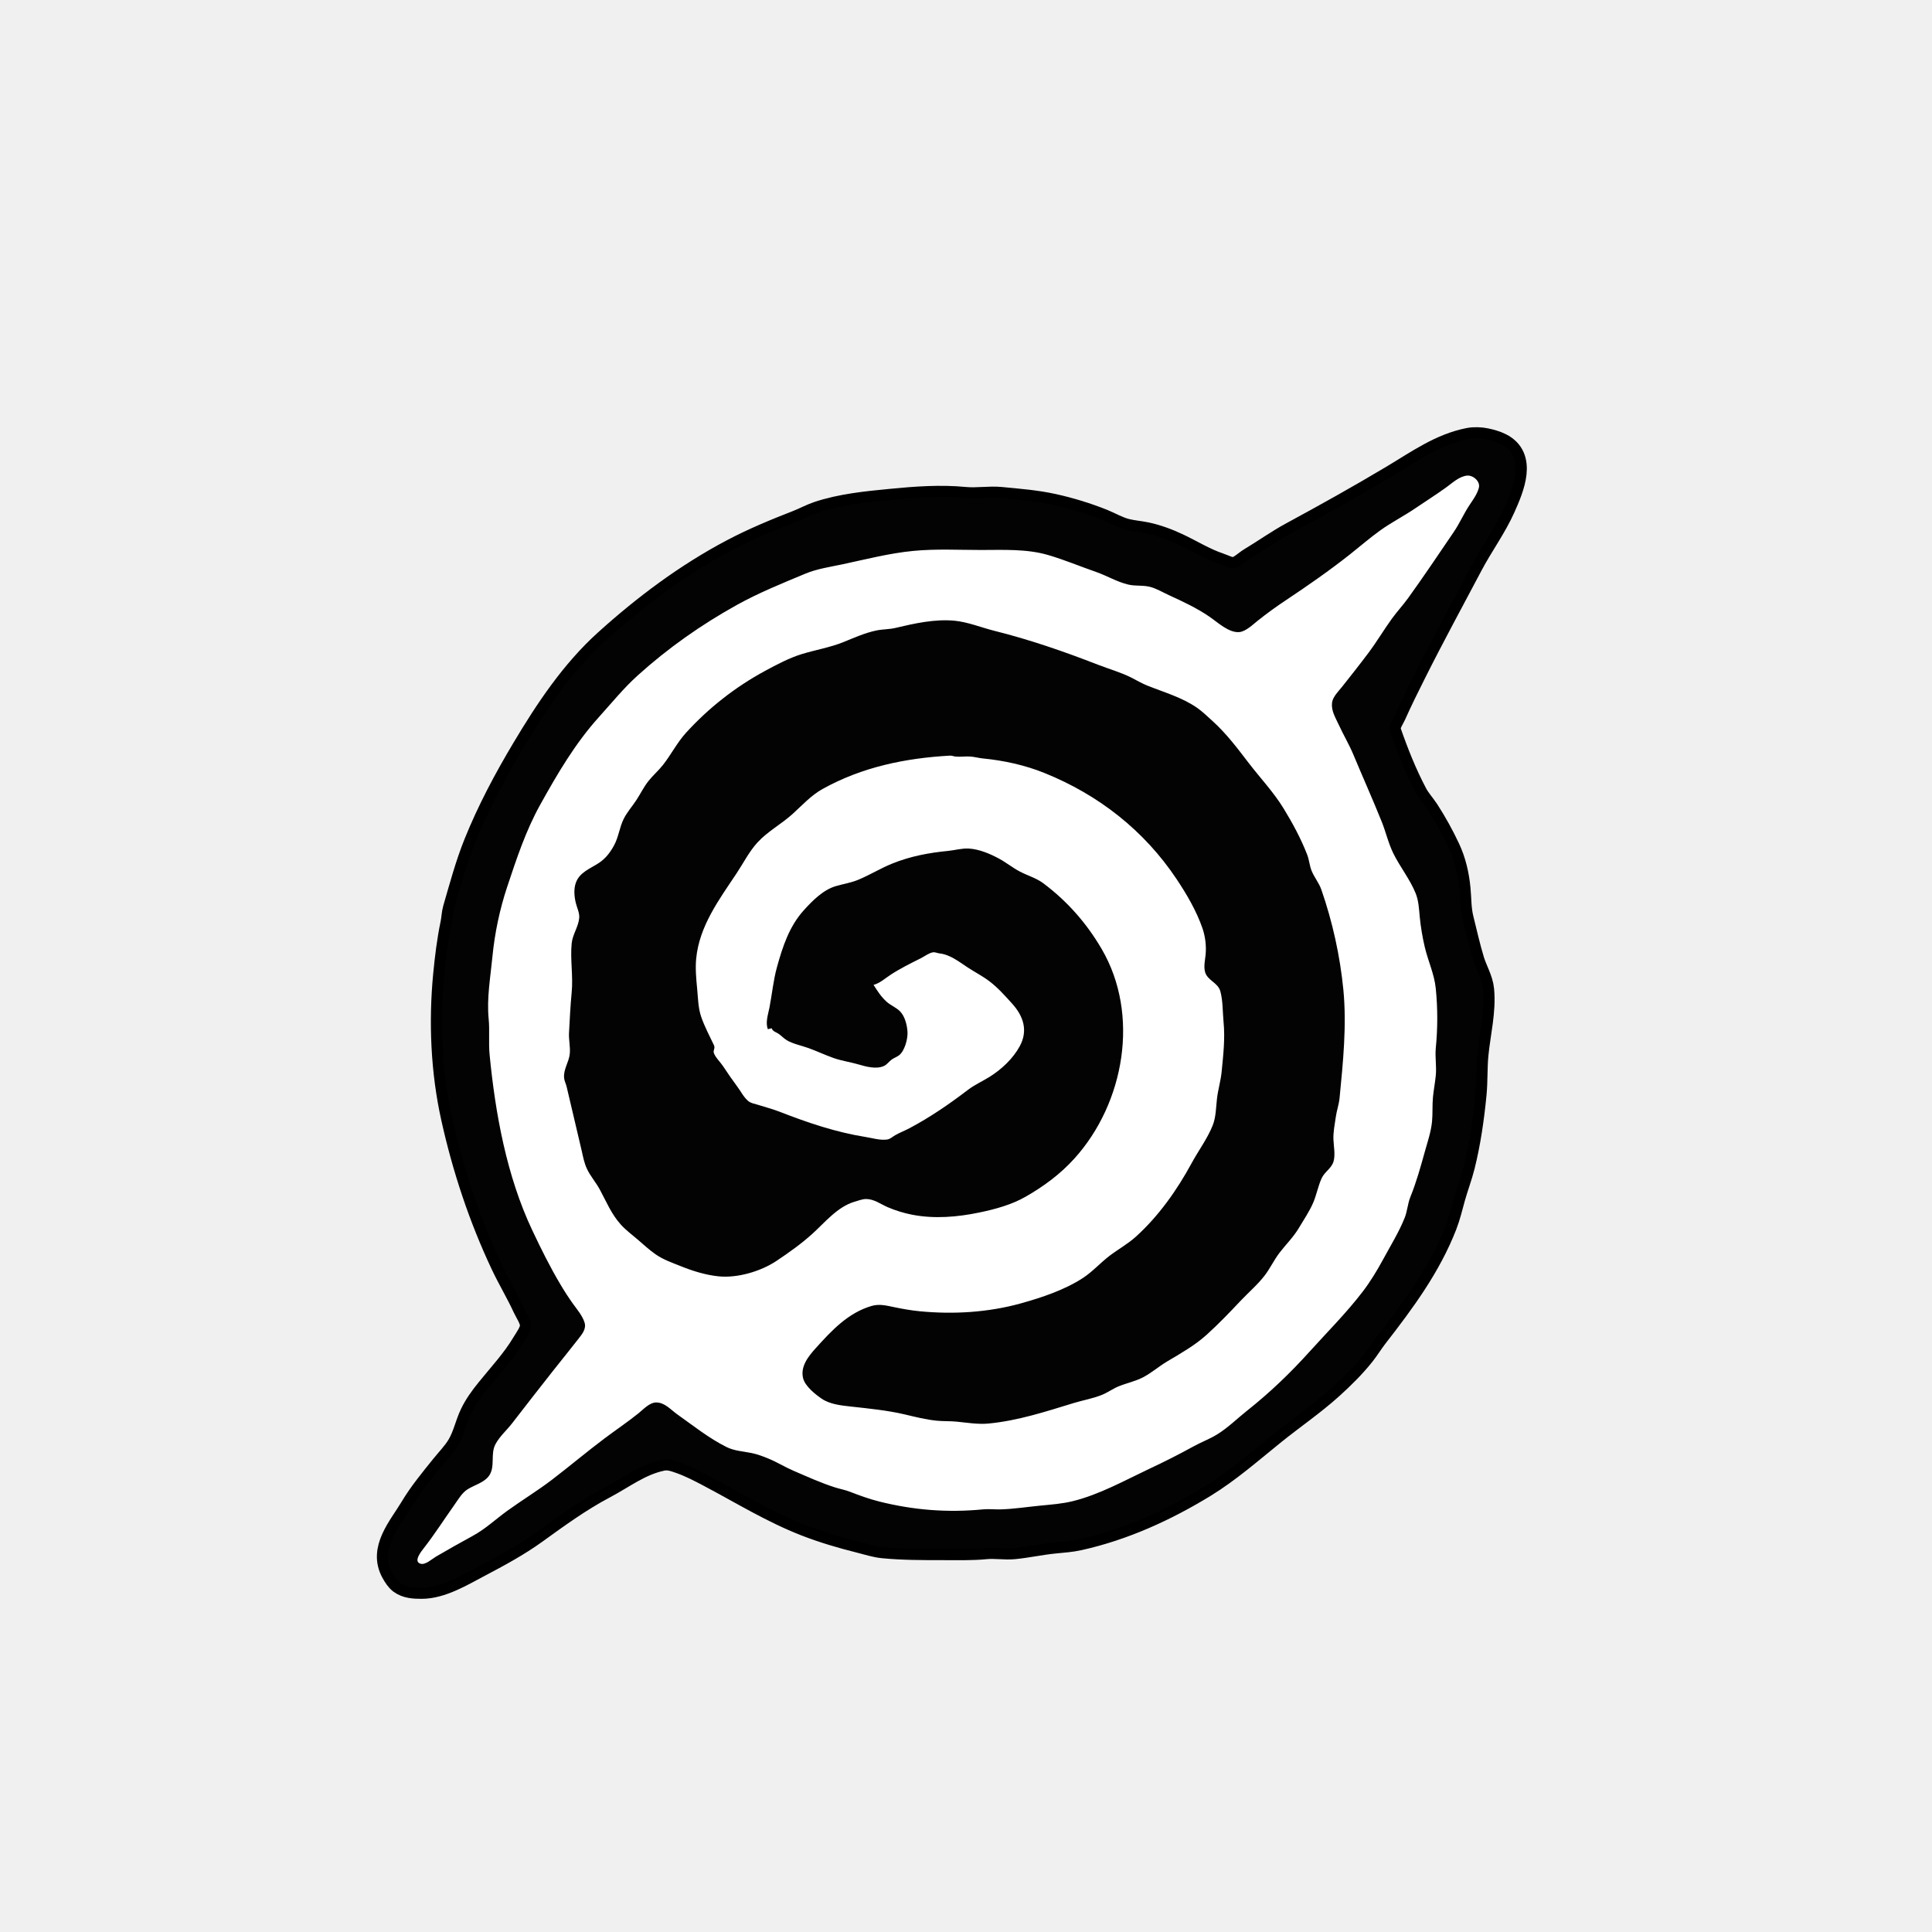
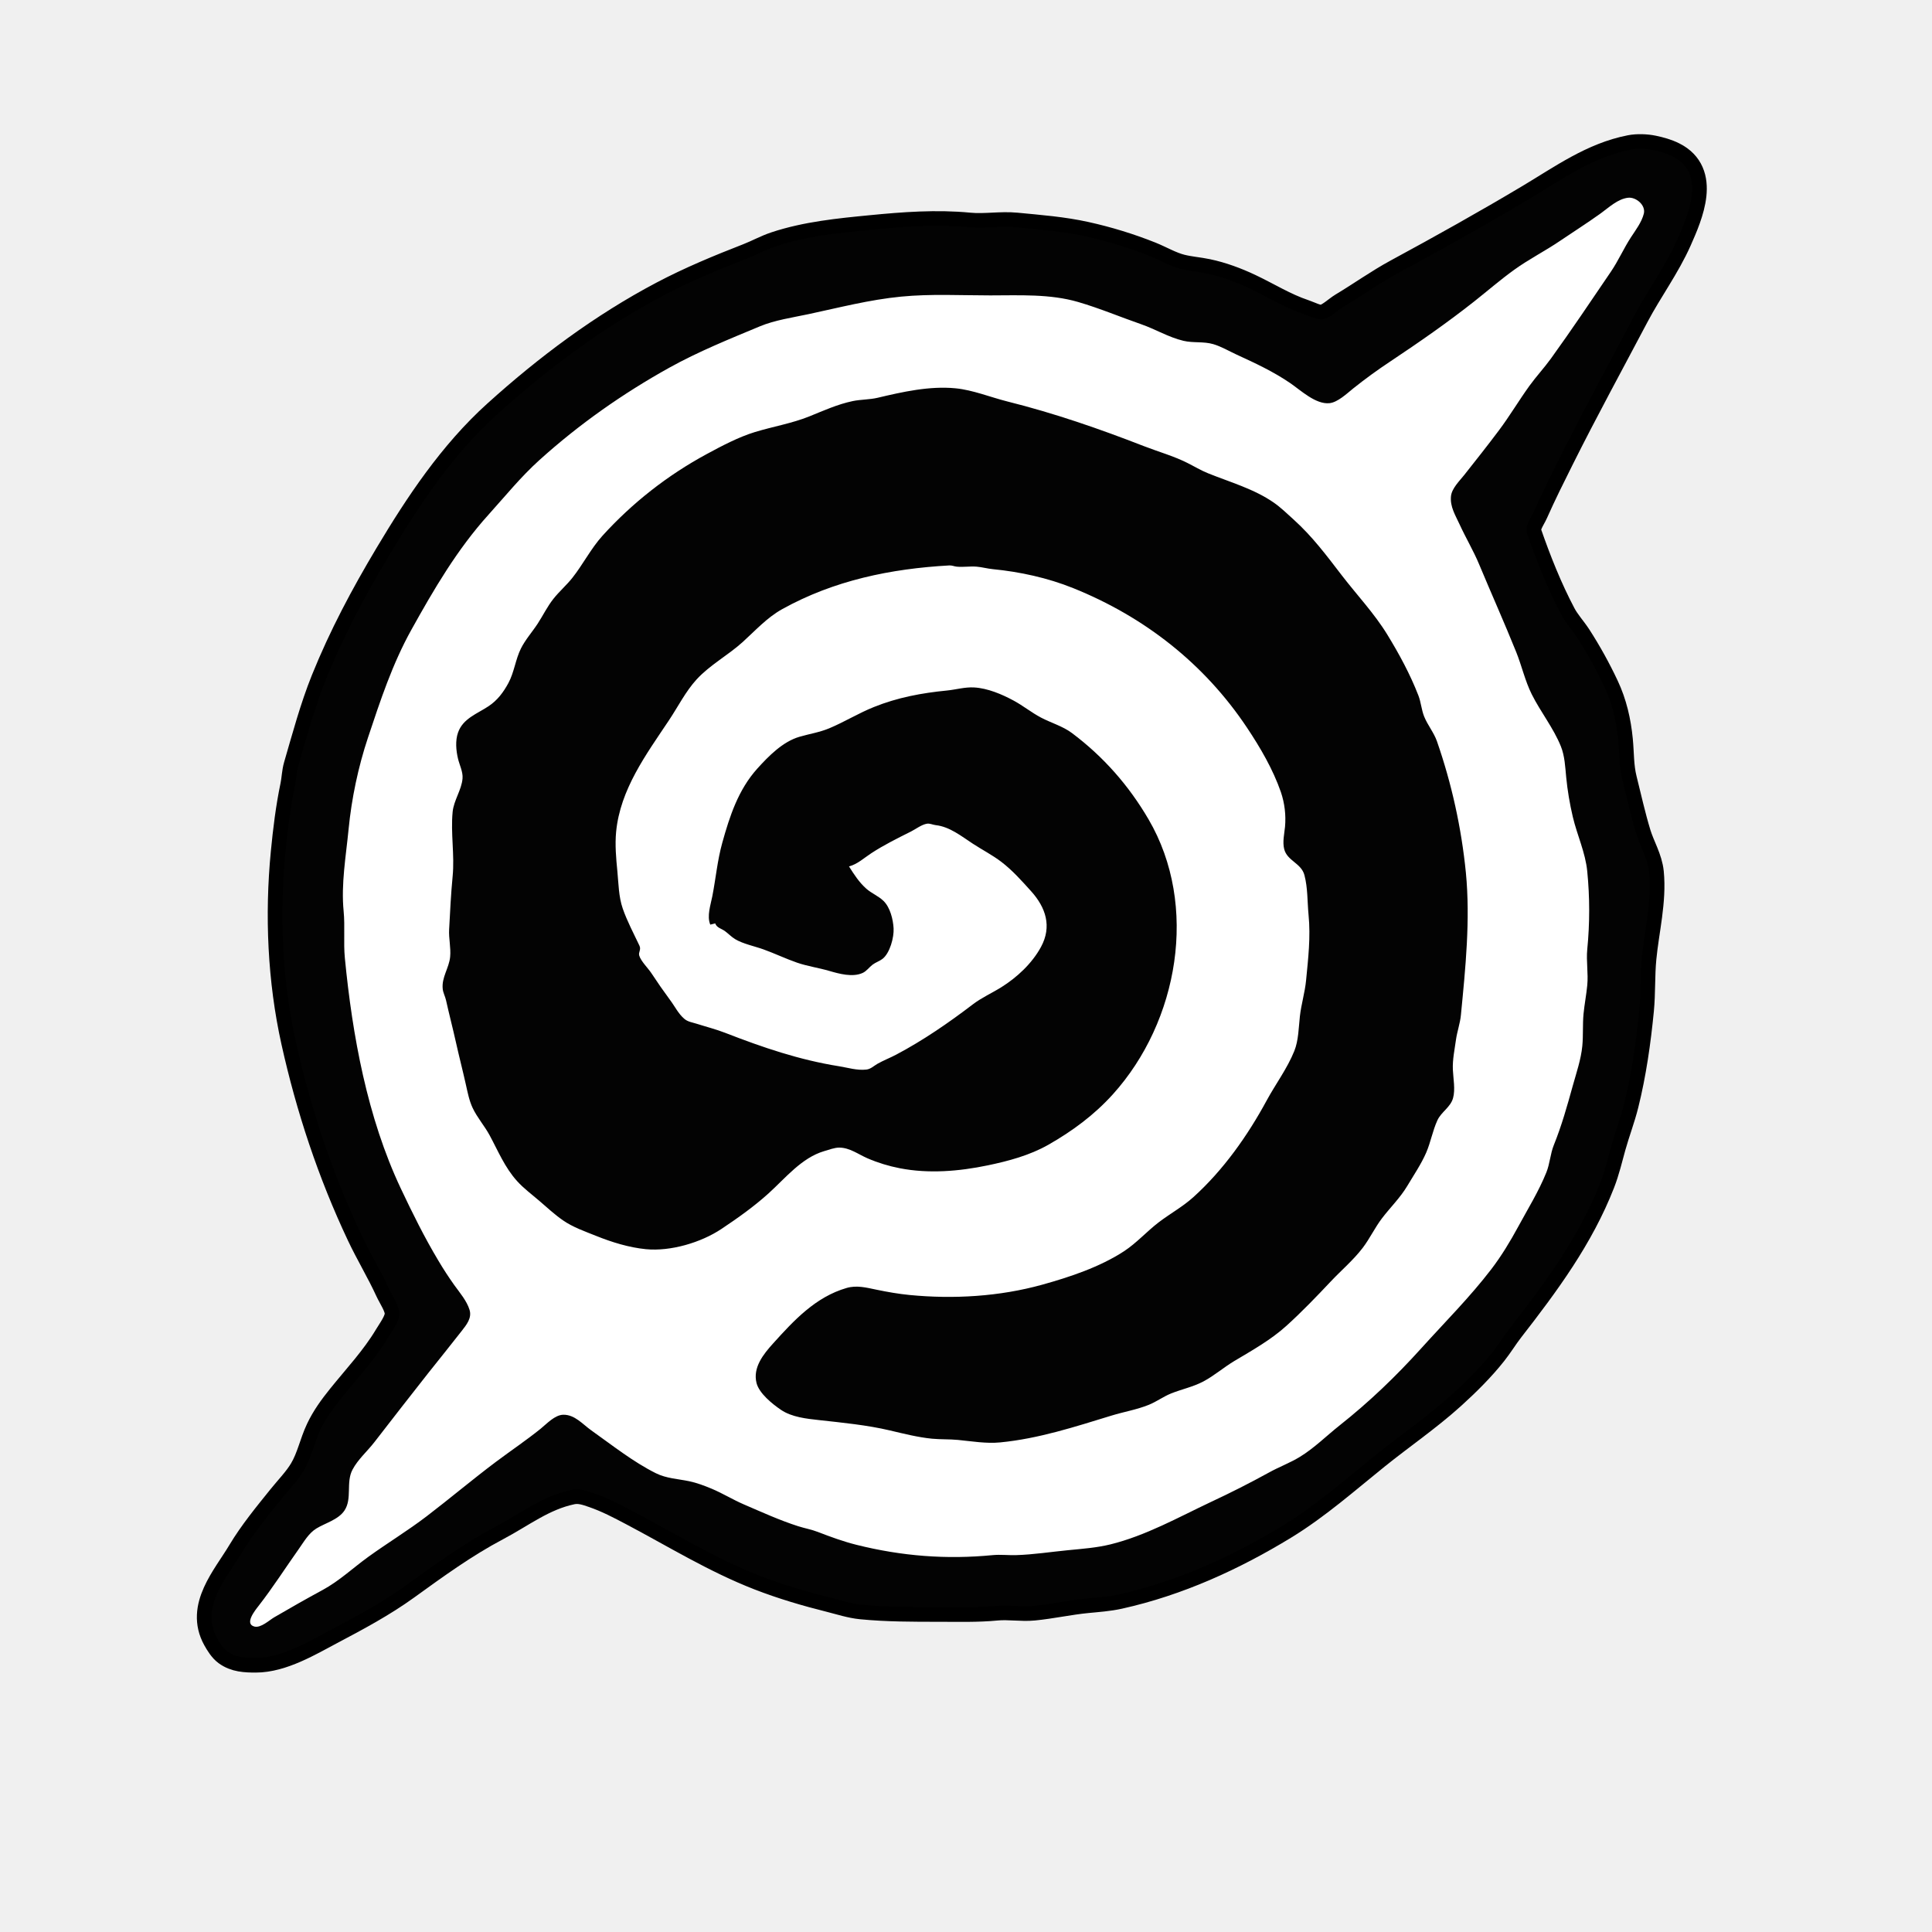
- <svg xmlns="http://www.w3.org/2000/svg" width="655.36" height="655.36" viewBox="0 0 173.397 173.397">
-   <g style="display:inline">
-     <path d="M131.826 39.398c-2.566.499-4.652 2.013-6.858 3.33-2.983 1.782-6.013 3.473-9.06 5.123-1.282.694-2.472 1.551-3.725 2.3-.406.243-.935.78-1.411.846-.39.054-.934-.245-1.298-.366-1.313-.438-2.49-1.18-3.726-1.764-.898-.425-1.898-.798-2.878-1.002-.59-.123-1.189-.163-1.778-.31-.733-.184-1.422-.596-2.117-.876a28.6 28.6 0 0 0-4.403-1.354c-1.568-.349-3.15-.466-4.74-.621-1.063-.103-2.156.103-3.218 0-2.23-.217-4.477-.046-6.689.17-2.17.21-4.434.433-6.52 1.128-.636.212-1.234.546-1.862.79-2.001.779-3.955 1.587-5.842 2.583-4.123 2.176-7.89 4.994-11.345 8.114-3.03 2.735-5.326 6.189-7.394 9.652-1.655 2.77-3.14 5.557-4.347 8.55-.758 1.885-1.294 3.896-1.862 5.843-.126.43-.134.914-.226 1.355-.317 1.521-.5 3.03-.65 4.572-.413 4.257-.22 8.697.706 12.869 1.016 4.57 2.48 8.985 4.474 13.208.61 1.292 1.35 2.509 1.947 3.81.21.457.663 1.093.663 1.608 0 .543-.483 1.165-.748 1.61-.899 1.505-2.107 2.788-3.203 4.148-.563.7-1.072 1.394-1.453 2.201-.436.923-.615 1.909-1.143 2.794-.397.664-.983 1.261-1.468 1.863-.955 1.185-1.97 2.417-2.752 3.725-1.044 1.748-2.868 3.727-1.693 5.842.171.308.404.69.692.903.575.425 1.262.452 1.947.452 1.786 0 3.643-1.13 5.165-1.933 1.72-.908 3.487-1.856 5.08-3.006 1.998-1.444 4.003-2.9 6.18-4.05 1.742-.92 3.196-2.087 5.165-2.498.545-.113 1.021.052 1.524.226.965.335 1.808.78 2.71 1.256 2.862 1.511 5.596 3.207 8.635 4.389 1.571.61 3.196 1.088 4.826 1.495.686.172 1.41.411 2.117.48 1.767.172 3.548.17 5.334.17 1.3 0 2.608.04 3.894-.085.84-.082 1.702.081 2.54 0 1.22-.119 2.423-.39 3.641-.508.735-.072 1.475-.121 2.201-.283 3.999-.888 7.778-2.612 11.261-4.74 2.233-1.366 4.235-3.135 6.265-4.77 1.709-1.377 3.536-2.622 5.165-4.093 1-.903 2.015-1.908 2.85-2.963.412-.52.753-1.088 1.158-1.609 2.432-3.127 4.769-6.288 6.209-9.99.309-.795.506-1.638.733-2.456.27-.972.63-1.9.875-2.878.522-2.087.837-4.304 1.044-6.435.115-1.18.055-2.375.17-3.556.186-1.92.698-3.89.508-5.842-.09-.925-.61-1.756-.875-2.625-.374-1.225-.65-2.483-.96-3.725-.23-.921-.192-1.78-.282-2.71-.122-1.26-.401-2.487-.945-3.64a29 29 0 0 0-1.877-3.387c-.337-.515-.77-.976-1.058-1.524-.94-1.78-1.694-3.677-2.357-5.587-.165-.475.266-1.021.452-1.44.56-1.261 1.177-2.495 1.792-3.725 1.64-3.28 3.395-6.492 5.108-9.737.92-1.744 2.12-3.363 2.92-5.164.774-1.74 1.985-4.54-.31-5.687-.428-.214-.889-.34-1.354-.438-.46-.096-1.058-.119-1.524-.028z" id="extraWisp_svg" display="inline" fill="#fff" stroke="#000" stroke-width="2" />
-     <path d="M131.826 39.398c-2.566.499-4.652 2.013-6.858 3.33-2.983 1.782-6.013 3.473-9.06 5.123-1.282.694-2.472 1.551-3.725 2.3-.406.243-.935.78-1.411.846-.39.054-.934-.245-1.298-.366-1.313-.438-2.49-1.18-3.726-1.764-.898-.425-1.898-.798-2.878-1.002-.59-.123-1.189-.163-1.778-.31-.733-.184-1.422-.596-2.117-.876a28.6 28.6 0 0 0-4.403-1.354c-1.568-.349-3.15-.466-4.74-.621-1.063-.103-2.156.103-3.218 0-2.23-.217-4.477-.046-6.689.17-2.17.21-4.434.433-6.52 1.128-.636.212-1.234.546-1.862.79-2.001.779-3.955 1.587-5.842 2.583-4.123 2.176-7.89 4.994-11.345 8.114-3.03 2.735-5.326 6.189-7.394 9.652-1.655 2.77-3.14 5.557-4.347 8.55-.758 1.885-1.294 3.896-1.862 5.843-.126.43-.134.914-.226 1.355-.317 1.521-.5 3.03-.65 4.572-.413 4.257-.22 8.697.706 12.869 1.016 4.57 2.48 8.985 4.474 13.208.61 1.292 1.35 2.509 1.947 3.81.21.457.663 1.093.663 1.608 0 .543-.483 1.165-.748 1.61-.899 1.505-2.107 2.788-3.203 4.148-.563.7-1.072 1.394-1.453 2.201-.436.923-.615 1.909-1.143 2.794-.397.664-.983 1.261-1.468 1.863-.955 1.185-1.97 2.417-2.752 3.725-1.044 1.748-2.868 3.727-1.693 5.842.171.308.404.69.692.903.575.425 1.262.452 1.947.452 1.786 0 3.643-1.13 5.165-1.933 1.72-.908 3.487-1.856 5.08-3.006 1.998-1.444 4.003-2.9 6.18-4.05 1.742-.92 3.196-2.087 5.165-2.498.545-.113 1.021.052 1.524.226.965.335 1.808.78 2.71 1.256 2.862 1.511 5.596 3.207 8.635 4.389 1.571.61 3.196 1.088 4.826 1.495.686.172 1.41.411 2.117.48 1.767.172 3.548.17 5.334.17 1.3 0 2.608.04 3.894-.085.84-.082 1.702.081 2.54 0 1.22-.119 2.423-.39 3.641-.508.735-.072 1.475-.121 2.201-.283 3.999-.888 7.778-2.612 11.261-4.74 2.233-1.366 4.235-3.135 6.265-4.77 1.709-1.377 3.536-2.622 5.165-4.093 1-.903 2.015-1.908 2.85-2.963.412-.52.753-1.088 1.158-1.609 2.432-3.127 4.769-6.288 6.209-9.99.309-.795.506-1.638.733-2.456.27-.972.63-1.9.875-2.878.522-2.087.837-4.304 1.044-6.435.115-1.18.055-2.375.17-3.556.186-1.92.698-3.89.508-5.842-.09-.925-.61-1.756-.875-2.625-.374-1.225-.65-2.483-.96-3.725-.23-.921-.192-1.78-.282-2.71-.122-1.26-.401-2.487-.945-3.64a29 29 0 0 0-1.877-3.387c-.337-.515-.77-.976-1.058-1.524-.94-1.78-1.694-3.677-2.357-5.587-.165-.475.266-1.021.452-1.44.56-1.261 1.177-2.495 1.792-3.725 1.64-3.28 3.395-6.492 5.108-9.737.92-1.744 2.12-3.363 2.92-5.164.774-1.74 1.985-4.54-.31-5.687-.428-.214-.889-.34-1.354-.438-.46-.096-1.058-.119-1.524-.028m-.17 3.288c.537-.06 1.218.505 1.073 1.087-.146.584-.554 1.116-.875 1.608-.497.761-.862 1.605-1.383 2.37-1.347 1.98-2.689 3.984-4.092 5.928-.463.641-1.004 1.22-1.468 1.862-.72.998-1.348 2.062-2.088 3.048-.772 1.03-1.572 2.04-2.37 3.048-.318.401-.845.908-.904 1.44-.08.725.305 1.318.593 1.947.418.913.941 1.785 1.326 2.71.834 2 1.727 3.991 2.54 6.01.375.932.607 1.976 1.059 2.88.602 1.204 1.485 2.304 1.99 3.555.269.669.298 1.412.366 2.117.087.897.244 1.83.452 2.71.295 1.25.862 2.434.987 3.724a27 27 0 0 1 0 5.334c-.078.812.08 1.639 0 2.456-.063.65-.19 1.297-.254 1.947-.07.73-.013 1.472-.084 2.201-.09.918-.403 1.824-.65 2.71-.387 1.394-.756 2.72-1.298 4.064-.239.593-.269 1.27-.508 1.862-.525 1.304-1.264 2.492-1.933 3.726-.531.981-1.14 1.988-1.82 2.878-1.465 1.918-3.184 3.631-4.798 5.42-1.74 1.927-3.55 3.663-5.588 5.277-.894.708-1.73 1.547-2.71 2.145-.678.414-1.423.687-2.116 1.072a67 67 0 0 1-3.98 2.018c-2.218 1.047-4.44 2.297-6.857 2.893-.938.23-1.92.301-2.879.395-1.189.115-2.362.301-3.556.338-.526.017-1.077-.051-1.609 0-3.163.308-6.207.071-9.313-.705-.88-.22-1.783-.548-2.625-.875-.443-.173-.908-.253-1.354-.395-1.26-.402-2.513-.974-3.726-1.496-.747-.322-1.449-.759-2.2-1.072-.485-.202-1.014-.402-1.525-.508-.78-.163-1.555-.186-2.286-.55-1.561-.781-2.981-1.915-4.402-2.922-.596-.422-1.134-1.086-1.92-1.072-.58.01-1.132.621-1.552.96-.984.792-2.037 1.5-3.048 2.257-1.606 1.205-3.145 2.506-4.741 3.725-1.285.982-2.666 1.818-3.98 2.766-1.053.761-1.985 1.65-3.132 2.272-1.11.601-2.21 1.226-3.302 1.863-.342.2-.918.746-1.355.635-.715-.182.065-1.132.282-1.411.982-1.262 1.829-2.592 2.752-3.895.344-.485.673-1.075 1.2-1.397.611-.374 1.5-.6 1.919-1.228.544-.817.086-1.914.55-2.794.37-.701.999-1.242 1.482-1.862 1.23-1.583 2.451-3.168 3.697-4.742.761-.961 1.533-1.91 2.286-2.878.318-.41.708-.877.536-1.44-.187-.613-.672-1.178-1.044-1.693a24 24 0 0 1-1.1-1.693c-.952-1.592-1.766-3.24-2.555-4.91-2.294-4.858-3.31-10.456-3.824-15.749-.104-1.065.019-2.151-.085-3.217-.18-1.855.16-3.742.339-5.588.204-2.1.658-4.26 1.326-6.266.844-2.53 1.661-5.021 2.964-7.366 1.538-2.768 3.134-5.5 5.277-7.874 1.137-1.259 2.201-2.578 3.472-3.725 2.718-2.454 5.7-4.55 8.89-6.322 1.973-1.096 4.102-1.956 6.18-2.822 1.022-.426 2.243-.604 3.316-.832 2.105-.449 4.18-.99 6.336-1.2 2.042-.198 4.052-.084 6.096-.084 2.001 0 4.078-.113 6.011.451 1.475.43 2.88 1.025 4.318 1.524.968.336 1.868.89 2.88 1.129.67.159 1.369.033 2.031.226.551.16 1.09.482 1.609.72 1.25.573 2.492 1.151 3.64 1.933.734.499 1.762 1.488 2.71 1.383.56-.063 1.183-.66 1.608-1.002a35 35 0 0 1 2.54-1.849c1.956-1.303 3.91-2.658 5.758-4.12.904-.716 1.773-1.47 2.71-2.145.998-.722 2.108-1.28 3.132-1.976.927-.63 1.88-1.231 2.794-1.89.554-.4 1.156-.98 1.862-1.059M68.918 92.371l.34-.085c.097.303.424.347.676.537.229.17.434.387.678.536.53.324 1.354.491 1.947.705.767.277 1.518.637 2.286.904.714.247 1.48.353 2.201.564.675.197 1.6.455 2.286.141.272-.124.444-.386.678-.564.21-.16.473-.238.677-.395.51-.392.796-1.474.762-2.089-.034-.609-.23-1.416-.677-1.863-.344-.343-.826-.527-1.186-.846-.501-.446-.834-.97-1.185-1.524.58-.153 1.03-.581 1.524-.903.866-.565 1.788-1.021 2.71-1.482.328-.164.732-.48 1.1-.536.19-.03.404.078.593.099.953.105 1.746.751 2.54 1.27.646.422 1.33.77 1.947 1.241.763.583 1.393 1.296 2.032 2.004 1.002 1.11 1.438 2.407.677 3.81-.606 1.12-1.635 2.08-2.709 2.752-.635.397-1.35.715-1.947 1.171-1.65 1.26-3.41 2.472-5.25 3.443-.414.219-.864.39-1.27.621-.254.145-.458.361-.762.395-.64.071-1.245-.127-1.862-.226-2.715-.432-5.219-1.286-7.79-2.286-.633-.246-1.3-.414-1.947-.62-.299-.096-.6-.127-.847-.34-.412-.354-.638-.842-.96-1.27a41 41 0 0 1-1.297-1.862c-.224-.335-.71-.81-.819-1.185-.07-.242.144-.403.014-.678-.395-.837-.837-1.66-1.143-2.54-.28-.81-.285-1.699-.366-2.54-.086-.884-.172-1.814-.085-2.709.282-2.904 2.05-5.277 3.612-7.62.618-.926 1.134-1.967 1.891-2.794.898-.98 2.148-1.651 3.133-2.54.871-.787 1.672-1.682 2.71-2.258 3.544-1.97 7.43-2.769 11.43-2.991.175-.01.335.068.507.084.446.044.903-.037 1.355 0 .37.031.733.134 1.1.17 1.856.18 3.762.596 5.504 1.298 4.849 1.953 8.954 5.148 11.881 9.54.914 1.37 1.775 2.849 2.315 4.402a5.8 5.8 0 0 1 .282 2.37c-.048.49-.18 1.03-.057 1.524.203.81 1.166.956 1.383 1.778.234.885.195 1.809.282 2.71.149 1.526-.022 2.975-.169 4.487-.08.83-.331 1.629-.423 2.455-.085.764-.09 1.646-.381 2.371-.486 1.207-1.275 2.25-1.891 3.387-1.303 2.405-2.96 4.754-5.01 6.604-.727.657-1.595 1.129-2.37 1.721-.81.62-1.517 1.418-2.37 1.976-1.654 1.08-3.696 1.76-5.589 2.286-2.918.81-6.056.997-9.06.705-.758-.073-1.537-.21-2.285-.366-.68-.142-1.341-.315-2.032-.113-2.117.617-3.587 2.203-5.024 3.796-.651.722-1.393 1.637-1.129 2.695.178.712 1.085 1.439 1.666 1.834.746.508 1.754.61 2.624.706 1.59.176 3.269.338 4.826.705.924.218 1.922.472 2.879.565.589.057 1.19.027 1.778.084.943.092 1.927.262 2.878.17 2.636-.256 5.106-1.066 7.62-1.835.85-.26 1.709-.399 2.54-.733.53-.214.991-.562 1.524-.777.733-.294 1.497-.446 2.202-.818.744-.393 1.394-.965 2.116-1.397 1.22-.728 2.497-1.442 3.556-2.399 1.057-.954 2.076-2.016 3.048-3.048.72-.763 1.536-1.451 2.174-2.286.491-.643.835-1.389 1.326-2.032.569-.744 1.236-1.389 1.722-2.201.43-.722.965-1.513 1.298-2.286.308-.716.437-1.492.762-2.202.269-.587.895-.885 1.072-1.524.165-.594.012-1.333-.014-1.947-.028-.682.119-1.36.212-2.032.079-.568.283-1.12.338-1.693.311-3.199.653-6.508.34-9.737a39.2 39.2 0 0 0-1.976-8.974c-.206-.593-.64-1.11-.875-1.694-.186-.46-.214-.971-.395-1.44-.564-1.45-1.305-2.82-2.117-4.148-.891-1.458-2.084-2.717-3.119-4.064-1.037-1.35-2.006-2.653-3.288-3.81-.429-.387-.88-.827-1.354-1.157-1.357-.942-2.972-1.393-4.488-2.004-.505-.203-.954-.477-1.439-.72-.948-.473-1.974-.758-2.963-1.142-3.056-1.189-6.116-2.249-9.314-3.048-1.162-.291-2.366-.788-3.556-.903-1.778-.173-3.621.244-5.333.649-.545.128-1.14.11-1.694.225-1.037.217-1.997.655-2.963 1.045-1.2.483-2.494.696-3.725 1.072-1.117.341-2.275.954-3.302 1.51a26.9 26.9 0 0 0-7.112 5.574c-.791.876-1.33 1.956-2.06 2.879-.401.506-.899.933-1.299 1.439-.42.532-.707 1.133-1.072 1.693-.367.563-.841 1.09-1.143 1.694-.375.749-.46 1.629-.861 2.37-.342.63-.747 1.176-1.355 1.58-.782.522-1.75.834-2.088 1.807-.193.556-.133 1.216 0 1.778.102.433.348.9.31 1.354-.066.792-.6 1.493-.677 2.286-.142 1.464.143 2.93 0 4.403-.118 1.208-.173 2.428-.24 3.64-.033.604.13 1.243.07 1.863-.074.768-.596 1.406-.507 2.202.029.26.168.504.225.762.214.963.464 1.916.678 2.878.214.964.463 1.918.677 2.88.12.535.229 1.107.466 1.608.314.665.808 1.218 1.157 1.862.58 1.072 1.038 2.204 1.877 3.133.457.507 1.01.912 1.524 1.355.516.445 1.048.937 1.608 1.326.695.483 1.509.76 2.286 1.073 1.063.428 2.236.79 3.387.903 1.69.164 3.765-.45 5.165-1.383 1.113-.742 2.22-1.527 3.217-2.427 1.145-1.034 2.264-2.442 3.81-2.893.3-.087.703-.24 1.016-.24.728 0 1.311.46 1.947.734.708.305 1.45.531 2.202.677 1.984.386 4.052.21 6.01-.197 1.418-.295 2.874-.685 4.15-1.411 1.637-.933 3.13-2.034 4.402-3.444 4.486-4.968 5.885-12.905 2.441-18.796-1.356-2.32-3.082-4.283-5.235-5.898-.628-.471-1.428-.695-2.117-1.058-.646-.341-1.224-.812-1.862-1.157-.798-.432-1.784-.852-2.71-.903-.633-.036-1.242.15-1.862.211-1.715.167-3.375.476-4.995 1.13-1.052.422-2.007 1.018-3.048 1.453-.671.279-1.347.378-2.032.578-1.14.332-2.107 1.318-2.88 2.173-1.304 1.446-1.893 3.263-2.398 5.08-.334 1.203-.44 2.422-.677 3.64-.117.601-.387 1.364-.141 1.948" style="fill:#030303;stroke:none" />
+ <svg xmlns="http://www.w3.org/2000/svg" width="655.36" height="655.36" viewBox="0 0 173.397 173.397" version="1.1" id="svg2">
+   <defs id="defs2" />
+   <g style="display:inline" id="g2" transform="matrix(1.313047,0,0,1.313047,-26.74622,-38.30098)">
+     <path d="m 131.826,39.398 c -2.566,0.499 -4.652,2.013 -6.858,3.33 -2.983,1.782 -6.013,3.473 -9.06,5.123 -1.282,0.694 -2.472,1.551 -3.725,2.3 -0.406,0.243 -0.935,0.78 -1.411,0.846 -0.39,0.054 -0.934,-0.245 -1.298,-0.366 -1.313,-0.438 -2.49,-1.18 -3.726,-1.764 -0.898,-0.425 -1.898,-0.798 -2.878,-1.002 -0.59,-0.123 -1.189,-0.163 -1.778,-0.31 -0.733,-0.184 -1.422,-0.596 -2.117,-0.876 a 28.6,28.6 0 0 0 -4.403,-1.354 c -1.568,-0.349 -3.15,-0.466 -4.74,-0.621 -1.063,-0.103 -2.156,0.103 -3.218,0 -2.23,-0.217 -4.477,-0.046 -6.689,0.17 -2.17,0.21 -4.434,0.433 -6.52,1.128 -0.636,0.212 -1.234,0.546 -1.862,0.79 -2.001,0.779 -3.955,1.587 -5.842,2.583 -4.123,2.176 -7.89,4.994 -11.345,8.114 -3.03,2.735 -5.326,6.189 -7.394,9.652 -1.655,2.77 -3.14,5.557 -4.347,8.55 -0.758,1.885 -1.294,3.896 -1.862,5.843 -0.126,0.43 -0.134,0.914 -0.226,1.355 -0.317,1.521 -0.5,3.03 -0.65,4.572 -0.413,4.257 -0.22,8.697 0.706,12.869 1.016,4.57 2.48,8.985 4.474,13.208 0.61,1.292 1.35,2.509 1.947,3.81 0.21,0.457 0.663,1.093 0.663,1.608 0,0.543 -0.483,1.165 -0.748,1.61 -0.899,1.505 -2.107,2.788 -3.203,4.148 -0.563,0.7 -1.072,1.394 -1.453,2.201 -0.436,0.923 -0.615,1.909 -1.143,2.794 -0.397,0.664 -0.983,1.261 -1.468,1.863 -0.955,1.185 -1.97,2.417 -2.752,3.725 -1.044,1.748 -2.868,3.727 -1.693,5.842 0.171,0.308 0.404,0.69 0.692,0.903 0.575,0.425 1.262,0.452 1.947,0.452 1.786,0 3.643,-1.13 5.165,-1.933 1.72,-0.908 3.487,-1.856 5.08,-3.006 1.998,-1.444 4.003,-2.9 6.18,-4.05 1.742,-0.92 3.196,-2.087 5.165,-2.498 0.545,-0.113 1.021,0.052 1.524,0.226 0.965,0.335 1.808,0.78 2.71,1.256 2.862,1.511 5.596,3.207 8.635,4.389 1.571,0.61 3.196,1.088 4.826,1.495 0.686,0.172 1.41,0.411 2.117,0.48 1.767,0.172 3.548,0.17 5.334,0.17 1.3,0 2.608,0.04 3.894,-0.085 0.84,-0.082 1.702,0.081 2.54,0 1.22,-0.119 2.423,-0.39 3.641,-0.508 0.735,-0.072 1.475,-0.121 2.201,-0.283 3.999,-0.888 7.778,-2.612 11.261,-4.74 2.233,-1.366 4.235,-3.135 6.265,-4.77 1.709,-1.377 3.536,-2.622 5.165,-4.093 1,-0.903 2.015,-1.908 2.85,-2.963 0.412,-0.52 0.753,-1.088 1.158,-1.609 2.432,-3.127 4.769,-6.288 6.209,-9.99 0.309,-0.795 0.506,-1.638 0.733,-2.456 0.27,-0.972 0.63,-1.9 0.875,-2.878 0.522,-2.087 0.837,-4.304 1.044,-6.435 0.115,-1.18 0.055,-2.375 0.17,-3.556 0.186,-1.92 0.698,-3.89 0.508,-5.842 -0.09,-0.925 -0.61,-1.756 -0.875,-2.625 -0.374,-1.225 -0.65,-2.483 -0.96,-3.725 -0.23,-0.921 -0.192,-1.78 -0.282,-2.71 -0.122,-1.26 -0.401,-2.487 -0.945,-3.64 a 29,29 0 0 0 -1.877,-3.387 c -0.337,-0.515 -0.77,-0.976 -1.058,-1.524 -0.94,-1.78 -1.694,-3.677 -2.357,-5.587 -0.165,-0.475 0.266,-1.021 0.452,-1.44 0.56,-1.261 1.177,-2.495 1.792,-3.725 1.64,-3.28 3.395,-6.492 5.108,-9.737 0.92,-1.744 2.12,-3.363 2.92,-5.164 0.774,-1.74 1.985,-4.54 -0.31,-5.687 -0.428,-0.214 -0.889,-0.34 -1.354,-0.438 -0.46,-0.096 -1.058,-0.119 -1.524,-0.028 z" id="extraWisp_svg" display="inline" fill="currentColor" stroke="#000000" stroke-width="2" style="fill:#ffffff;fill-opacity:1" />
+     <path d="m 131.826,39.398 c -2.566,0.499 -4.652,2.013 -6.858,3.33 -2.983,1.782 -6.013,3.473 -9.06,5.123 -1.282,0.694 -2.472,1.551 -3.725,2.3 -0.406,0.243 -0.935,0.78 -1.411,0.846 -0.39,0.054 -0.934,-0.245 -1.298,-0.366 -1.313,-0.438 -2.49,-1.18 -3.726,-1.764 -0.898,-0.425 -1.898,-0.798 -2.878,-1.002 -0.59,-0.123 -1.189,-0.163 -1.778,-0.31 -0.733,-0.184 -1.422,-0.596 -2.117,-0.876 a 28.6,28.6 0 0 0 -4.403,-1.354 c -1.568,-0.349 -3.15,-0.466 -4.74,-0.621 -1.063,-0.103 -2.156,0.103 -3.218,0 -2.23,-0.217 -4.477,-0.046 -6.689,0.17 -2.17,0.21 -4.434,0.433 -6.52,1.128 -0.636,0.212 -1.234,0.546 -1.862,0.79 -2.001,0.779 -3.955,1.587 -5.842,2.583 -4.123,2.176 -7.89,4.994 -11.345,8.114 -3.03,2.735 -5.326,6.189 -7.394,9.652 -1.655,2.77 -3.14,5.557 -4.347,8.55 -0.758,1.885 -1.294,3.896 -1.862,5.843 -0.126,0.43 -0.134,0.914 -0.226,1.355 -0.317,1.521 -0.5,3.03 -0.65,4.572 -0.413,4.257 -0.22,8.697 0.706,12.869 1.016,4.57 2.48,8.985 4.474,13.208 0.61,1.292 1.35,2.509 1.947,3.81 0.21,0.457 0.663,1.093 0.663,1.608 0,0.543 -0.483,1.165 -0.748,1.61 -0.899,1.505 -2.107,2.788 -3.203,4.148 -0.563,0.7 -1.072,1.394 -1.453,2.201 -0.436,0.923 -0.615,1.909 -1.143,2.794 -0.397,0.664 -0.983,1.261 -1.468,1.863 -0.955,1.185 -1.97,2.417 -2.752,3.725 -1.044,1.748 -2.868,3.727 -1.693,5.842 0.171,0.308 0.404,0.69 0.692,0.903 0.575,0.425 1.262,0.452 1.947,0.452 1.786,0 3.643,-1.13 5.165,-1.933 1.72,-0.908 3.487,-1.856 5.08,-3.006 1.998,-1.444 4.003,-2.9 6.18,-4.05 1.742,-0.92 3.196,-2.087 5.165,-2.498 0.545,-0.113 1.021,0.052 1.524,0.226 0.965,0.335 1.808,0.78 2.71,1.256 2.862,1.511 5.596,3.207 8.635,4.389 1.571,0.61 3.196,1.088 4.826,1.495 0.686,0.172 1.41,0.411 2.117,0.48 1.767,0.172 3.548,0.17 5.334,0.17 1.3,0 2.608,0.04 3.894,-0.085 0.84,-0.082 1.702,0.081 2.54,0 1.22,-0.119 2.423,-0.39 3.641,-0.508 0.735,-0.072 1.475,-0.121 2.201,-0.283 3.999,-0.888 7.778,-2.612 11.261,-4.74 2.233,-1.366 4.235,-3.135 6.265,-4.77 1.709,-1.377 3.536,-2.622 5.165,-4.093 1,-0.903 2.015,-1.908 2.85,-2.963 0.412,-0.52 0.753,-1.088 1.158,-1.609 2.432,-3.127 4.769,-6.288 6.209,-9.99 0.309,-0.795 0.506,-1.638 0.733,-2.456 0.27,-0.972 0.63,-1.9 0.875,-2.878 0.522,-2.087 0.837,-4.304 1.044,-6.435 0.115,-1.18 0.055,-2.375 0.17,-3.556 0.186,-1.92 0.698,-3.89 0.508,-5.842 -0.09,-0.925 -0.61,-1.756 -0.875,-2.625 -0.374,-1.225 -0.65,-2.483 -0.96,-3.725 -0.23,-0.921 -0.192,-1.78 -0.282,-2.71 -0.122,-1.26 -0.401,-2.487 -0.945,-3.64 a 29,29 0 0 0 -1.877,-3.387 c -0.337,-0.515 -0.77,-0.976 -1.058,-1.524 -0.94,-1.78 -1.694,-3.677 -2.357,-5.587 -0.165,-0.475 0.266,-1.021 0.452,-1.44 0.56,-1.261 1.177,-2.495 1.792,-3.725 1.64,-3.28 3.395,-6.492 5.108,-9.737 0.92,-1.744 2.12,-3.363 2.92,-5.164 0.774,-1.74 1.985,-4.54 -0.31,-5.687 -0.428,-0.214 -0.889,-0.34 -1.354,-0.438 -0.46,-0.096 -1.058,-0.119 -1.524,-0.028 m -0.17,3.288 c 0.537,-0.06 1.218,0.505 1.073,1.087 -0.146,0.584 -0.554,1.116 -0.875,1.608 -0.497,0.761 -0.862,1.605 -1.383,2.37 -1.347,1.98 -2.689,3.984 -4.092,5.928 -0.463,0.641 -1.004,1.22 -1.468,1.862 -0.72,0.998 -1.348,2.062 -2.088,3.048 -0.772,1.03 -1.572,2.04 -2.37,3.048 -0.318,0.401 -0.845,0.908 -0.904,1.44 -0.08,0.725 0.305,1.318 0.593,1.947 0.418,0.913 0.941,1.785 1.326,2.71 0.834,2 1.727,3.991 2.54,6.01 0.375,0.932 0.607,1.976 1.059,2.88 0.602,1.204 1.485,2.304 1.99,3.555 0.269,0.669 0.298,1.412 0.366,2.117 0.087,0.897 0.244,1.83 0.452,2.71 0.295,1.25 0.862,2.434 0.987,3.724 a 27,27 0 0 1 0,5.334 c -0.078,0.812 0.08,1.639 0,2.456 -0.063,0.65 -0.19,1.297 -0.254,1.947 -0.07,0.73 -0.013,1.472 -0.084,2.201 -0.09,0.918 -0.403,1.824 -0.65,2.71 -0.387,1.394 -0.756,2.72 -1.298,4.064 -0.239,0.593 -0.269,1.27 -0.508,1.862 -0.525,1.304 -1.264,2.492 -1.933,3.726 -0.531,0.981 -1.14,1.988 -1.82,2.878 -1.465,1.918 -3.184,3.631 -4.798,5.42 -1.74,1.927 -3.55,3.663 -5.588,5.277 -0.894,0.708 -1.73,1.547 -2.71,2.145 -0.678,0.414 -1.423,0.687 -2.116,1.072 a 67,67 0 0 1 -3.98,2.018 c -2.218,1.047 -4.44,2.297 -6.857,2.893 -0.938,0.23 -1.92,0.301 -2.879,0.395 -1.189,0.115 -2.362,0.301 -3.556,0.338 -0.526,0.017 -1.077,-0.051 -1.609,0 -3.163,0.308 -6.207,0.071 -9.313,-0.705 -0.88,-0.22 -1.783,-0.548 -2.625,-0.875 -0.443,-0.173 -0.908,-0.253 -1.354,-0.395 -1.26,-0.402 -2.513,-0.974 -3.726,-1.496 -0.747,-0.322 -1.449,-0.759 -2.2,-1.072 -0.485,-0.202 -1.014,-0.402 -1.525,-0.508 -0.78,-0.163 -1.555,-0.186 -2.286,-0.55 -1.561,-0.781 -2.981,-1.915 -4.402,-2.922 -0.596,-0.422 -1.134,-1.086 -1.92,-1.072 -0.58,0.01 -1.132,0.621 -1.552,0.96 -0.984,0.792 -2.037,1.5 -3.048,2.257 -1.606,1.205 -3.145,2.506 -4.741,3.725 -1.285,0.982 -2.666,1.818 -3.98,2.766 -1.053,0.761 -1.985,1.65 -3.132,2.272 -1.11,0.601 -2.21,1.226 -3.302,1.863 -0.342,0.2 -0.918,0.746 -1.355,0.635 -0.715,-0.182 0.065,-1.132 0.282,-1.411 0.982,-1.262 1.829,-2.592 2.752,-3.895 0.344,-0.485 0.673,-1.075 1.2,-1.397 0.611,-0.374 1.5,-0.6 1.919,-1.228 0.544,-0.817 0.086,-1.914 0.55,-2.794 0.37,-0.701 0.999,-1.242 1.482,-1.862 1.23,-1.583 2.451,-3.168 3.697,-4.742 0.761,-0.961 1.533,-1.91 2.286,-2.878 0.318,-0.41 0.708,-0.877 0.536,-1.44 -0.187,-0.613 -0.672,-1.178 -1.044,-1.693 a 24,24 0 0 1 -1.1,-1.693 c -0.952,-1.592 -1.766,-3.24 -2.555,-4.91 -2.294,-4.858 -3.31,-10.456 -3.824,-15.749 -0.104,-1.065 0.019,-2.151 -0.085,-3.217 -0.18,-1.855 0.16,-3.742 0.339,-5.588 0.204,-2.1 0.658,-4.26 1.326,-6.266 0.844,-2.53 1.661,-5.021 2.964,-7.366 1.538,-2.768 3.134,-5.5 5.277,-7.874 1.137,-1.259 2.201,-2.578 3.472,-3.725 2.718,-2.454 5.7,-4.55 8.89,-6.322 1.973,-1.096 4.102,-1.956 6.18,-2.822 1.022,-0.426 2.243,-0.604 3.316,-0.832 2.105,-0.449 4.18,-0.99 6.336,-1.2 2.042,-0.198 4.052,-0.084 6.096,-0.084 2.001,0 4.078,-0.113 6.011,0.451 1.475,0.43 2.88,1.025 4.318,1.524 0.968,0.336 1.868,0.89 2.88,1.129 0.67,0.159 1.369,0.033 2.031,0.226 0.551,0.16 1.09,0.482 1.609,0.72 1.25,0.573 2.492,1.151 3.64,1.933 0.734,0.499 1.762,1.488 2.71,1.383 0.56,-0.063 1.183,-0.66 1.608,-1.002 a 35,35 0 0 1 2.54,-1.849 c 1.956,-1.303 3.91,-2.658 5.758,-4.12 0.904,-0.716 1.773,-1.47 2.71,-2.145 0.998,-0.722 2.108,-1.28 3.132,-1.976 0.927,-0.63 1.88,-1.231 2.794,-1.89 0.554,-0.4 1.156,-0.98 1.862,-1.059 m -62.738,49.685 0.34,-0.085 c 0.097,0.303 0.424,0.347 0.676,0.537 0.229,0.17 0.434,0.387 0.678,0.536 0.53,0.324 1.354,0.491 1.947,0.705 0.767,0.277 1.518,0.637 2.286,0.904 0.714,0.247 1.48,0.353 2.201,0.564 0.675,0.197 1.6,0.455 2.286,0.141 0.272,-0.124 0.444,-0.386 0.678,-0.564 0.21,-0.16 0.473,-0.238 0.677,-0.395 0.51,-0.392 0.796,-1.474 0.762,-2.089 -0.034,-0.609 -0.23,-1.416 -0.677,-1.863 -0.344,-0.343 -0.826,-0.527 -1.186,-0.846 -0.501,-0.446 -0.834,-0.97 -1.185,-1.524 0.58,-0.153 1.03,-0.581 1.524,-0.903 0.866,-0.565 1.788,-1.021 2.71,-1.482 0.328,-0.164 0.732,-0.48 1.1,-0.536 0.19,-0.03 0.404,0.078 0.593,0.099 0.953,0.105 1.746,0.751 2.54,1.27 0.646,0.422 1.33,0.77 1.947,1.241 0.763,0.583 1.393,1.296 2.032,2.004 1.002,1.11 1.438,2.407 0.677,3.81 -0.606,1.12 -1.635,2.08 -2.709,2.752 -0.635,0.397 -1.35,0.715 -1.947,1.171 -1.65,1.26 -3.41,2.472 -5.25,3.443 -0.414,0.219 -0.864,0.39 -1.27,0.621 -0.254,0.145 -0.458,0.361 -0.762,0.395 -0.64,0.071 -1.245,-0.127 -1.862,-0.226 -2.715,-0.432 -5.219,-1.286 -7.79,-2.286 -0.633,-0.246 -1.3,-0.414 -1.947,-0.62 -0.299,-0.096 -0.6,-0.127 -0.847,-0.34 -0.412,-0.354 -0.638,-0.842 -0.96,-1.27 a 41,41 0 0 1 -1.297,-1.862 c -0.224,-0.335 -0.71,-0.81 -0.819,-1.185 -0.07,-0.242 0.144,-0.403 0.014,-0.678 -0.395,-0.837 -0.837,-1.66 -1.143,-2.54 -0.28,-0.81 -0.285,-1.699 -0.366,-2.54 -0.086,-0.884 -0.172,-1.814 -0.085,-2.709 0.282,-2.904 2.05,-5.277 3.612,-7.62 0.618,-0.926 1.134,-1.967 1.891,-2.794 0.898,-0.98 2.148,-1.651 3.133,-2.54 0.871,-0.787 1.672,-1.682 2.71,-2.258 3.544,-1.97 7.43,-2.769 11.43,-2.991 0.175,-0.01 0.335,0.068 0.507,0.084 0.446,0.044 0.903,-0.037 1.355,0 0.37,0.031 0.733,0.134 1.1,0.17 1.856,0.18 3.762,0.596 5.504,1.298 4.849,1.953 8.954,5.148 11.881,9.54 0.914,1.37 1.775,2.849 2.315,4.402 a 5.8,5.8 0 0 1 0.282,2.37 c -0.048,0.49 -0.18,1.03 -0.057,1.524 0.203,0.81 1.166,0.956 1.383,1.778 0.234,0.885 0.195,1.809 0.282,2.71 0.149,1.526 -0.022,2.975 -0.169,4.487 -0.08,0.83 -0.331,1.629 -0.423,2.455 -0.085,0.764 -0.09,1.646 -0.381,2.371 -0.486,1.207 -1.275,2.25 -1.891,3.387 -1.303,2.405 -2.96,4.754 -5.01,6.604 -0.727,0.657 -1.595,1.129 -2.37,1.721 -0.81,0.62 -1.517,1.418 -2.37,1.976 -1.654,1.08 -3.696,1.76 -5.589,2.286 -2.918,0.81 -6.056,0.997 -9.06,0.705 -0.758,-0.073 -1.537,-0.21 -2.285,-0.366 -0.68,-0.142 -1.341,-0.315 -2.032,-0.113 -2.117,0.617 -3.587,2.203 -5.024,3.796 -0.651,0.722 -1.393,1.637 -1.129,2.695 0.178,0.712 1.085,1.439 1.666,1.834 0.746,0.508 1.754,0.61 2.624,0.706 1.59,0.176 3.269,0.338 4.826,0.705 0.924,0.218 1.922,0.472 2.879,0.565 0.589,0.057 1.19,0.027 1.778,0.084 0.943,0.092 1.927,0.262 2.878,0.17 2.636,-0.256 5.106,-1.066 7.62,-1.835 0.85,-0.26 1.709,-0.399 2.54,-0.733 0.53,-0.214 0.991,-0.562 1.524,-0.777 0.733,-0.294 1.497,-0.446 2.202,-0.818 0.744,-0.393 1.394,-0.965 2.116,-1.397 1.22,-0.728 2.497,-1.442 3.556,-2.399 1.057,-0.954 2.076,-2.016 3.048,-3.048 0.72,-0.763 1.536,-1.451 2.174,-2.286 0.491,-0.643 0.835,-1.389 1.326,-2.032 0.569,-0.744 1.236,-1.389 1.722,-2.201 0.43,-0.722 0.965,-1.513 1.298,-2.286 0.308,-0.716 0.437,-1.492 0.762,-2.202 0.269,-0.587 0.895,-0.885 1.072,-1.524 0.165,-0.594 0.012,-1.333 -0.014,-1.947 -0.028,-0.682 0.119,-1.36 0.212,-2.032 0.079,-0.568 0.283,-1.12 0.338,-1.693 0.311,-3.199 0.653,-6.508 0.34,-9.737 a 39.2,39.2 0 0 0 -1.976,-8.974 c -0.206,-0.593 -0.64,-1.11 -0.875,-1.694 -0.186,-0.46 -0.214,-0.971 -0.395,-1.44 -0.564,-1.45 -1.305,-2.82 -2.117,-4.148 -0.891,-1.458 -2.084,-2.717 -3.119,-4.064 -1.037,-1.35 -2.006,-2.653 -3.288,-3.81 -0.429,-0.387 -0.88,-0.827 -1.354,-1.157 -1.357,-0.942 -2.972,-1.393 -4.488,-2.004 -0.505,-0.203 -0.954,-0.477 -1.439,-0.72 -0.948,-0.473 -1.974,-0.758 -2.963,-1.142 -3.056,-1.189 -6.116,-2.249 -9.314,-3.048 -1.162,-0.291 -2.366,-0.788 -3.556,-0.903 -1.778,-0.173 -3.621,0.244 -5.333,0.649 -0.545,0.128 -1.14,0.11 -1.694,0.225 -1.037,0.217 -1.997,0.655 -2.963,1.045 -1.2,0.483 -2.494,0.696 -3.725,1.072 -1.117,0.341 -2.275,0.954 -3.302,1.51 a 26.9,26.9 0 0 0 -7.112,5.574 c -0.791,0.876 -1.33,1.956 -2.06,2.879 -0.401,0.506 -0.899,0.933 -1.299,1.439 -0.42,0.532 -0.707,1.133 -1.072,1.693 -0.367,0.563 -0.841,1.09 -1.143,1.694 -0.375,0.749 -0.46,1.629 -0.861,2.37 -0.342,0.63 -0.747,1.176 -1.355,1.58 -0.782,0.522 -1.75,0.834 -2.088,1.807 -0.193,0.556 -0.133,1.216 0,1.778 0.102,0.433 0.348,0.9 0.31,1.354 -0.066,0.792 -0.6,1.493 -0.677,2.286 -0.142,1.464 0.143,2.93 0,4.403 -0.118,1.208 -0.173,2.428 -0.24,3.64 -0.033,0.604 0.13,1.243 0.07,1.863 -0.074,0.768 -0.596,1.406 -0.507,2.202 0.029,0.26 0.168,0.504 0.225,0.762 0.214,0.963 0.464,1.916 0.678,2.878 0.214,0.964 0.463,1.918 0.677,2.88 0.12,0.535 0.229,1.107 0.466,1.608 0.314,0.665 0.808,1.218 1.157,1.862 0.58,1.072 1.038,2.204 1.877,3.133 0.457,0.507 1.01,0.912 1.524,1.355 0.516,0.445 1.048,0.937 1.608,1.326 0.695,0.483 1.509,0.76 2.286,1.073 1.063,0.428 2.236,0.79 3.387,0.903 1.69,0.164 3.765,-0.45 5.165,-1.383 1.113,-0.742 2.22,-1.527 3.217,-2.427 1.145,-1.034 2.264,-2.442 3.81,-2.893 0.3,-0.087 0.703,-0.24 1.016,-0.24 0.728,0 1.311,0.46 1.947,0.734 0.708,0.305 1.45,0.531 2.202,0.677 1.984,0.386 4.052,0.21 6.01,-0.197 1.418,-0.295 2.874,-0.685 4.15,-1.411 1.637,-0.933 3.13,-2.034 4.402,-3.444 4.486,-4.968 5.885,-12.905 2.441,-18.796 -1.356,-2.32 -3.082,-4.283 -5.235,-5.898 -0.628,-0.471 -1.428,-0.695 -2.117,-1.058 -0.646,-0.341 -1.224,-0.812 -1.862,-1.157 -0.798,-0.432 -1.784,-0.852 -2.71,-0.903 -0.633,-0.036 -1.242,0.15 -1.862,0.211 -1.715,0.167 -3.375,0.476 -4.995,1.13 -1.052,0.422 -2.007,1.018 -3.048,1.453 -0.671,0.279 -1.347,0.378 -2.032,0.578 -1.14,0.332 -2.107,1.318 -2.88,2.173 -1.304,1.446 -1.893,3.263 -2.398,5.08 -0.334,1.203 -0.44,2.422 -0.677,3.64 -0.117,0.601 -0.387,1.364 -0.141,1.948" style="fill:#030303;stroke:none" id="path2" />
  </g>
</svg>
